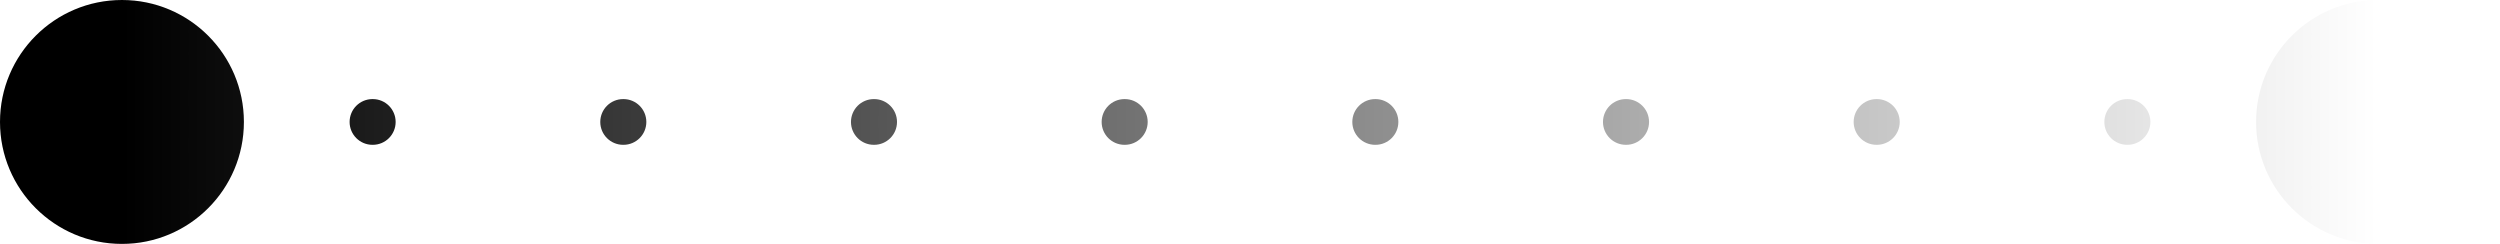
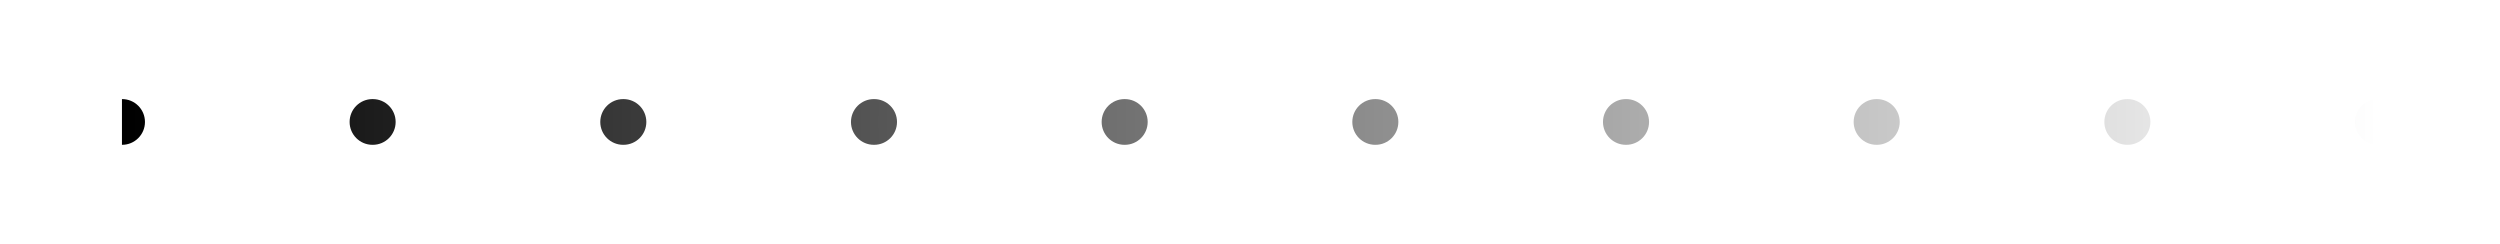
<svg xmlns="http://www.w3.org/2000/svg" preserveAspectRatio="none" width="100%" height="100%" overflow="visible" style="display: block;" viewBox="0 0 82 8" fill="none">
-   <path id="Vector 5736" d="M0 4C0 6.209 1.791 8 4 8C6.209 8 8 6.209 8 4C8 1.791 6.209 0 4 0C1.791 0 0 1.791 0 4ZM74 4C74 6.209 75.791 8 78 8C80.209 8 82 6.209 82 4C82 1.791 80.209 0 78 0C75.791 0 74 1.791 74 4ZM4.005 4.75C4.419 4.75 4.755 4.414 4.755 4C4.755 3.586 4.419 3.25 4.005 3.25V4V4.75ZM12.217 3.25C11.803 3.25 11.467 3.586 11.467 4C11.467 4.414 11.803 4.75 12.217 4.75V4V3.25ZM12.227 4.75C12.642 4.75 12.977 4.414 12.977 4C12.977 3.586 12.642 3.25 12.227 3.25V4V4.75ZM20.439 3.25C20.025 3.25 19.689 3.586 19.689 4C19.689 4.414 20.025 4.75 20.439 4.75V4V3.25ZM20.45 4.75C20.864 4.75 21.2 4.414 21.2 4C21.2 3.586 20.864 3.25 20.45 3.25V4V4.75ZM28.662 3.25C28.247 3.25 27.912 3.586 27.912 4C27.912 4.414 28.247 4.75 28.662 4.75V4V3.25ZM28.672 4.75C29.086 4.75 29.422 4.414 29.422 4C29.422 3.586 29.086 3.25 28.672 3.25V4V4.75ZM36.884 3.25C36.469 3.25 36.134 3.586 36.134 4C36.134 4.414 36.469 4.75 36.884 4.75V4V3.25ZM36.894 4.75C37.308 4.75 37.644 4.414 37.644 4C37.644 3.586 37.308 3.25 36.894 3.25V4V4.75ZM45.106 3.25C44.692 3.25 44.356 3.586 44.356 4C44.356 4.414 44.692 4.75 45.106 4.75V4V3.25ZM45.116 4.75C45.531 4.75 45.866 4.414 45.866 4C45.866 3.586 45.531 3.25 45.116 3.25V4V4.75ZM53.328 3.25C52.914 3.25 52.578 3.586 52.578 4C52.578 4.414 52.914 4.75 53.328 4.75V4V3.25ZM53.339 4.75C53.753 4.75 54.089 4.414 54.089 4C54.089 3.586 53.753 3.25 53.339 3.25V4V4.75ZM61.55 3.25C61.136 3.25 60.8 3.586 60.8 4C60.8 4.414 61.136 4.75 61.55 4.75V4V3.25ZM61.561 4.75C61.975 4.75 62.311 4.414 62.311 4C62.311 3.586 61.975 3.25 61.561 3.25V4V4.75ZM69.773 3.25C69.358 3.25 69.023 3.586 69.023 4C69.023 4.414 69.358 4.75 69.773 4.75V4V3.25ZM69.783 4.75C70.197 4.75 70.533 4.414 70.533 4C70.533 3.586 70.197 3.25 69.783 3.25V4V4.75ZM77.995 3.25C77.581 3.25 77.245 3.586 77.245 4C77.245 4.414 77.581 4.75 77.995 4.75V4V3.25ZM4 4V4.75H4.005V4V3.25H4V4ZM12.217 4V4.75H12.227V4V3.25H12.217V4ZM20.439 4V4.75H20.45V4V3.25H20.439V4ZM28.662 4V4.75H28.672V4V3.25H28.662V4ZM36.884 4V4.75H36.894V4V3.25H36.884V4ZM45.106 4V4.75H45.116V4V3.25H45.106V4ZM53.328 4V4.75H53.339V4V3.25H53.328V4ZM61.55 4V4.75H61.561V4V3.25H61.55V4ZM69.773 4V4.75H69.783V4V3.25H69.773V4ZM77.995 4V4.75H78V4V3.25H77.995V4Z" fill="url(#paint0_linear_8307_461)" />
+   <path id="Vector 5736" d="M4.005 4.75C4.419 4.75 4.755 4.414 4.755 4C4.755 3.586 4.419 3.25 4.005 3.25V4V4.75ZM12.217 3.25C11.803 3.25 11.467 3.586 11.467 4C11.467 4.414 11.803 4.75 12.217 4.75V4V3.25ZM12.227 4.75C12.642 4.75 12.977 4.414 12.977 4C12.977 3.586 12.642 3.25 12.227 3.25V4V4.75ZM20.439 3.25C20.025 3.25 19.689 3.586 19.689 4C19.689 4.414 20.025 4.75 20.439 4.75V4V3.25ZM20.45 4.75C20.864 4.75 21.2 4.414 21.2 4C21.2 3.586 20.864 3.25 20.45 3.25V4V4.75ZM28.662 3.25C28.247 3.25 27.912 3.586 27.912 4C27.912 4.414 28.247 4.75 28.662 4.75V4V3.25ZM28.672 4.75C29.086 4.75 29.422 4.414 29.422 4C29.422 3.586 29.086 3.25 28.672 3.25V4V4.75ZM36.884 3.25C36.469 3.25 36.134 3.586 36.134 4C36.134 4.414 36.469 4.75 36.884 4.75V4V3.25ZM36.894 4.75C37.308 4.75 37.644 4.414 37.644 4C37.644 3.586 37.308 3.25 36.894 3.25V4V4.75ZM45.106 3.25C44.692 3.25 44.356 3.586 44.356 4C44.356 4.414 44.692 4.75 45.106 4.75V4V3.25ZM45.116 4.75C45.531 4.75 45.866 4.414 45.866 4C45.866 3.586 45.531 3.25 45.116 3.25V4V4.75ZM53.328 3.25C52.914 3.25 52.578 3.586 52.578 4C52.578 4.414 52.914 4.75 53.328 4.75V4V3.25ZM53.339 4.75C53.753 4.75 54.089 4.414 54.089 4C54.089 3.586 53.753 3.25 53.339 3.25V4V4.75ZM61.55 3.25C61.136 3.25 60.8 3.586 60.8 4C60.8 4.414 61.136 4.75 61.55 4.75V4V3.25ZM61.561 4.75C61.975 4.75 62.311 4.414 62.311 4C62.311 3.586 61.975 3.25 61.561 3.25V4V4.75ZM69.773 3.25C69.358 3.25 69.023 3.586 69.023 4C69.023 4.414 69.358 4.75 69.773 4.75V4V3.25ZM69.783 4.75C70.197 4.75 70.533 4.414 70.533 4C70.533 3.586 70.197 3.25 69.783 3.25V4V4.75ZM77.995 3.25C77.581 3.25 77.245 3.586 77.245 4C77.245 4.414 77.581 4.75 77.995 4.75V4V3.25ZM4 4V4.75H4.005V4V3.25H4V4ZM12.217 4V4.75H12.227V4V3.25H12.217V4ZM20.439 4V4.75H20.45V4V3.25H20.439V4ZM28.662 4V4.75H28.672V4V3.25H28.662V4ZM36.884 4V4.75H36.894V4V3.25H36.884V4ZM45.106 4V4.75H45.116V4V3.25H45.106V4ZM53.328 4V4.75H53.339V4V3.25H53.328V4ZM61.55 4V4.75H61.561V4V3.25H61.55V4ZM69.773 4V4.75H69.783V4V3.25H69.773V4ZM77.995 4V4.75H78V4V3.25H77.995V4Z" fill="url(#paint0_linear_8307_461)" />
  <defs>
    <linearGradient id="paint0_linear_8307_461" x1="4" y1="4.5" x2="78" y2="4.5" gradientUnits="userSpaceOnUse">
      <stop />
      <stop offset="1" stop-opacity="0" />
    </linearGradient>
  </defs>
</svg>
